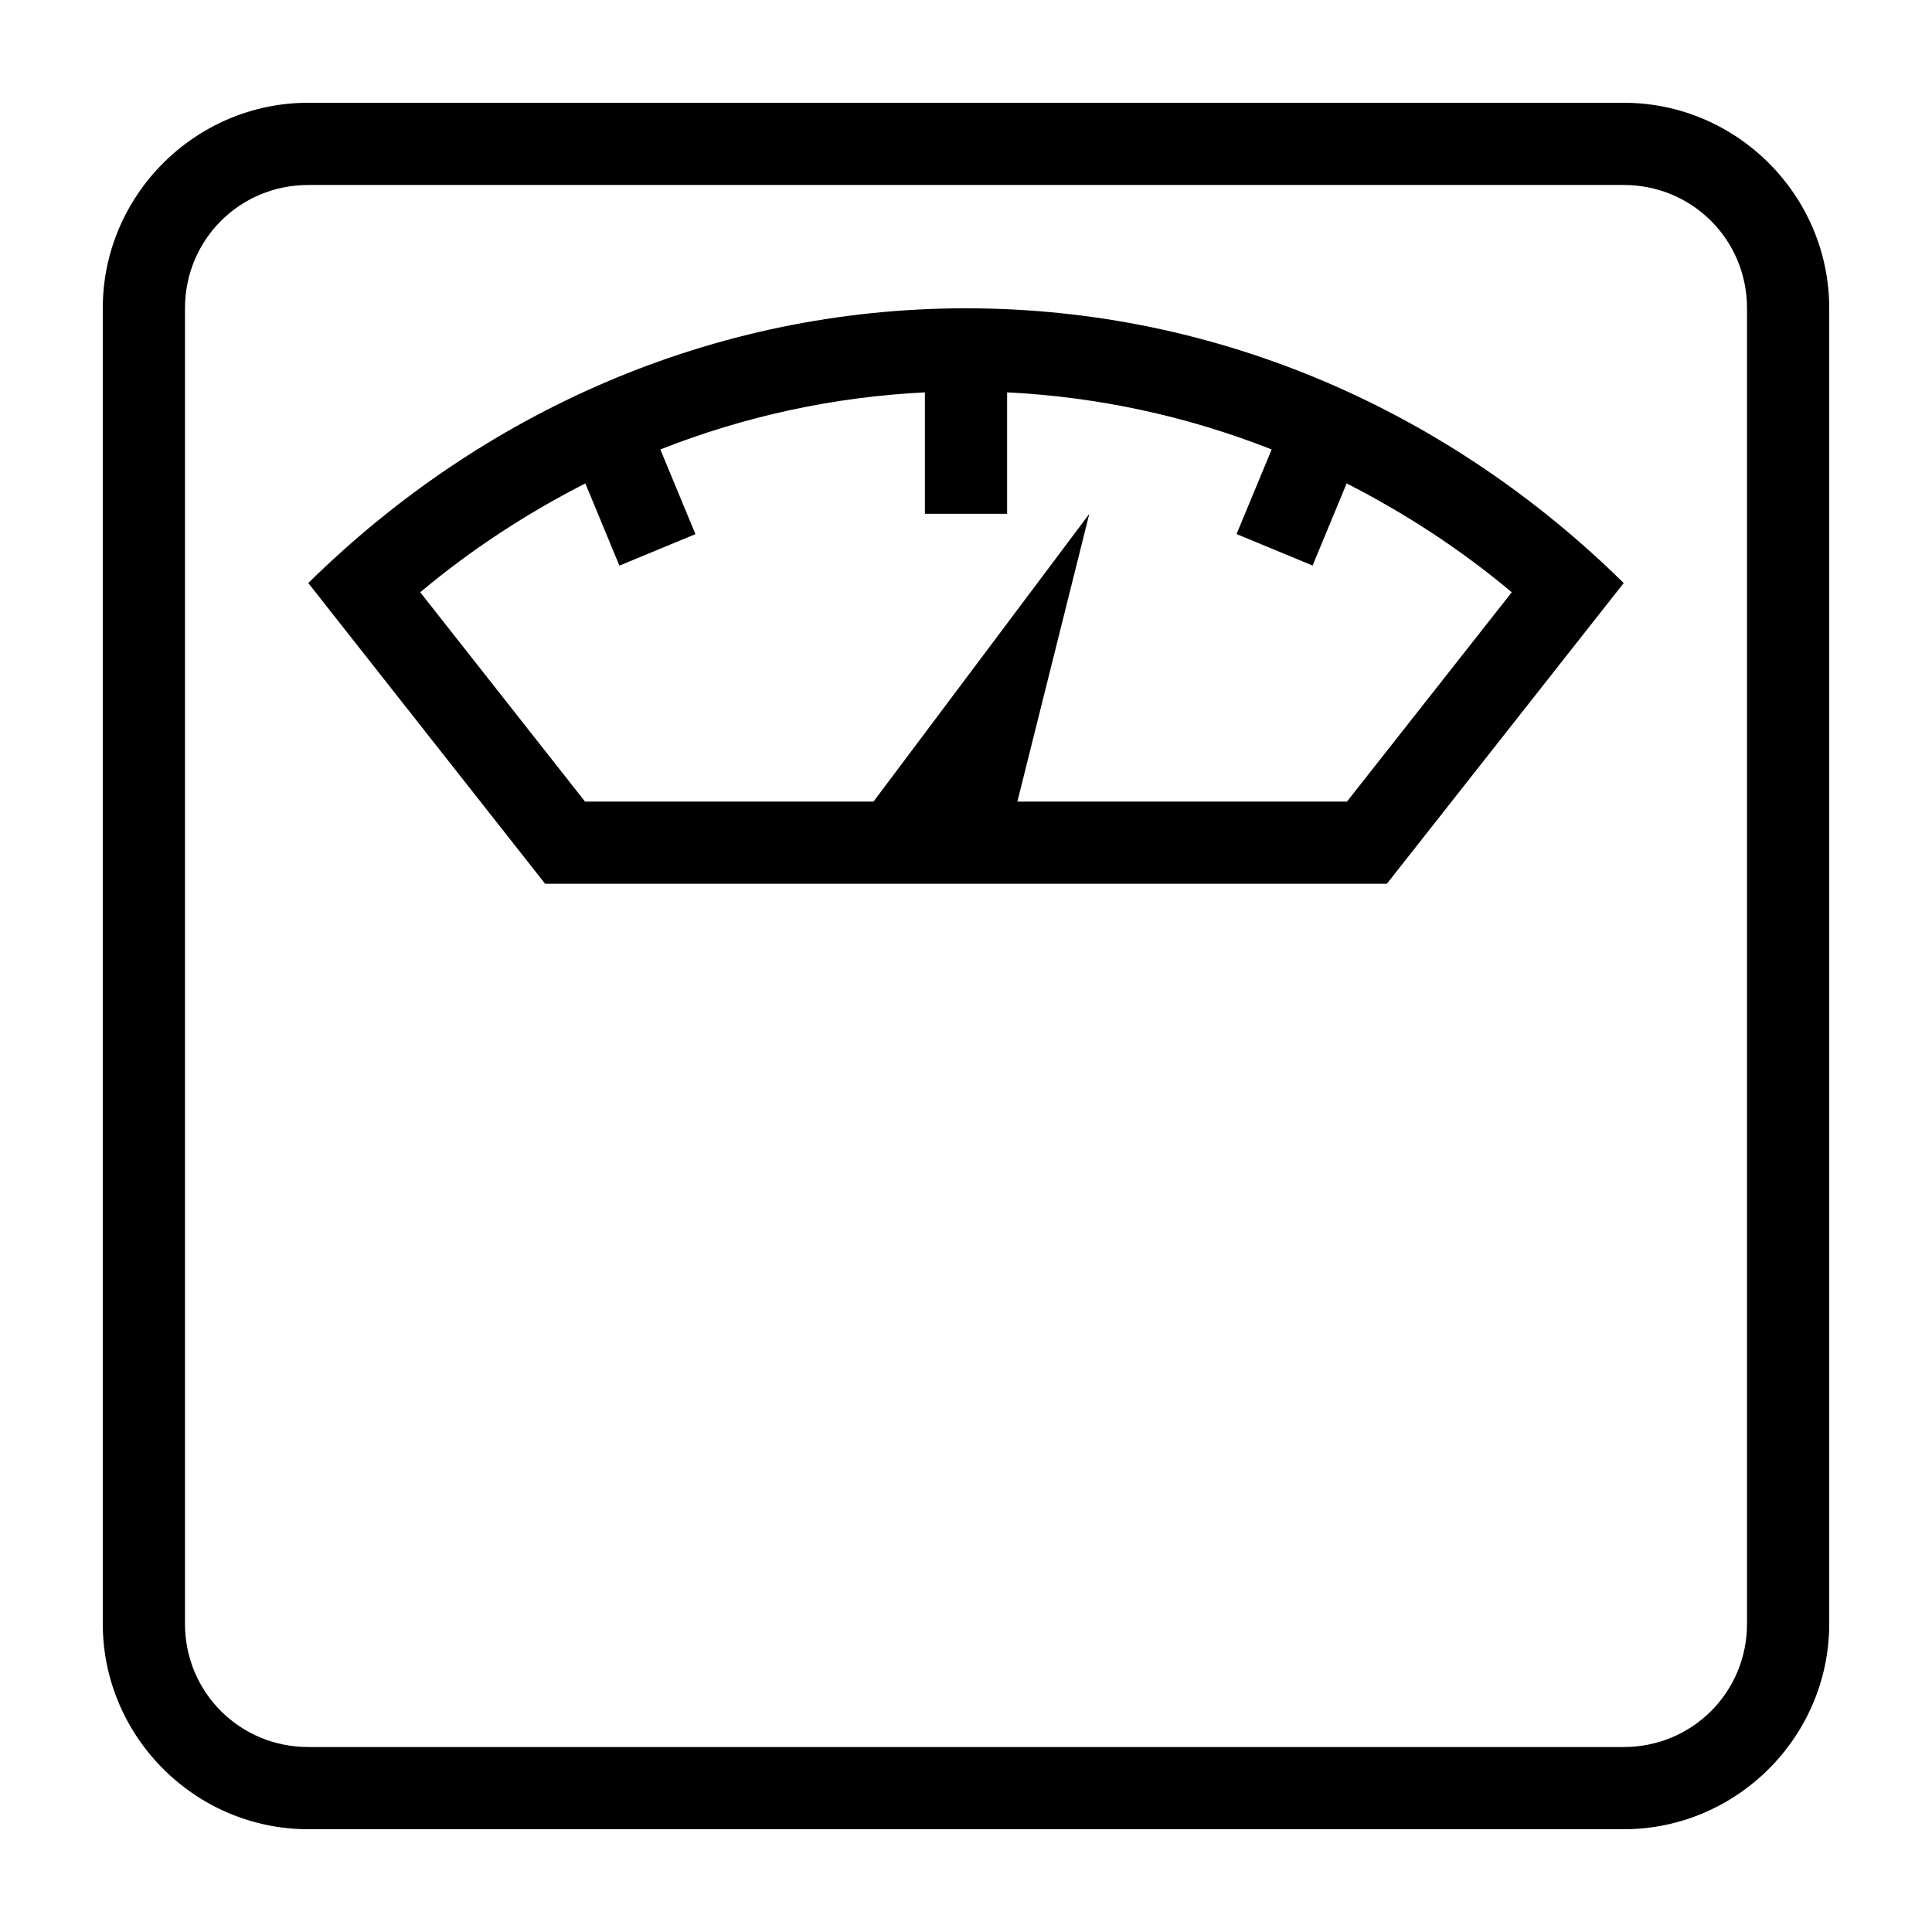
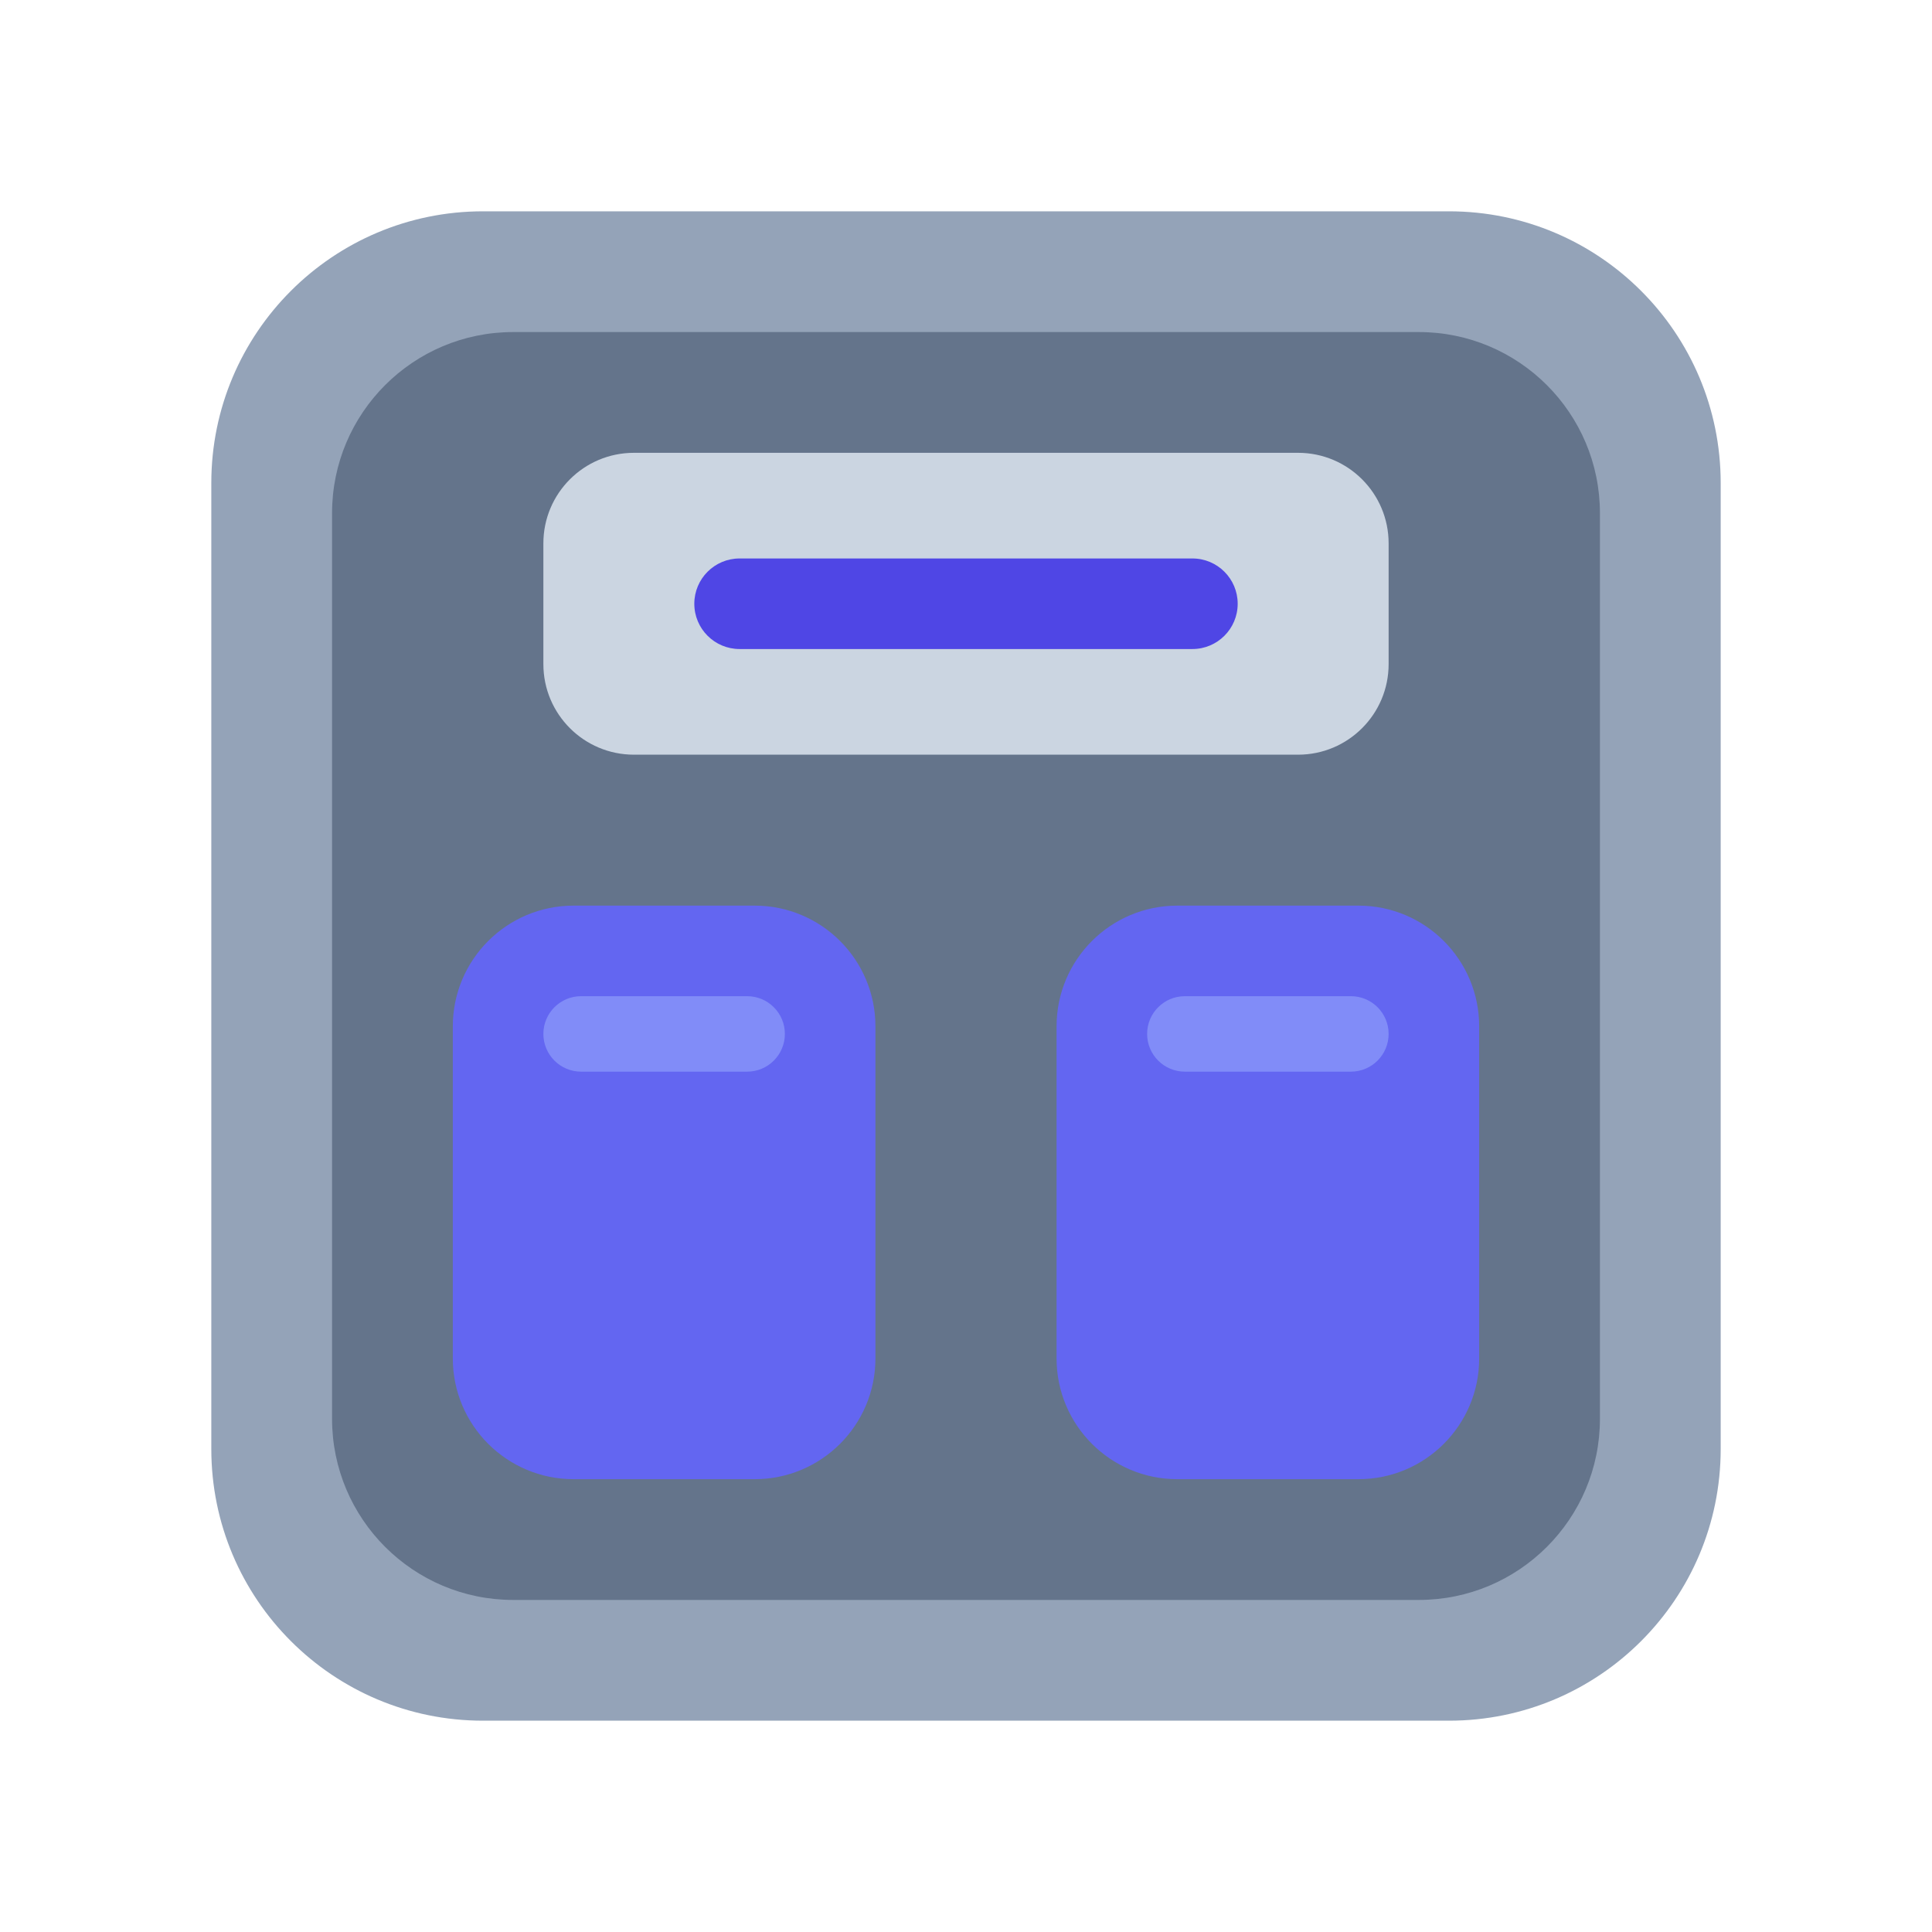
- <svg xmlns="http://www.w3.org/2000/svg" viewBox="1.5 1.5 47 47">
-   <path d="M 9 4 C 6.25 4 4 6.25 4 9 L 4 41 C 4 43.75 6.25 46 9 46 L 41 46 C 43.75 46 46 43.75 46 41 L 46 9 C 46 6.25 43.75 4 41 4 L 9 4 z M 9 6 L 41 6 C 42.668 6 44 7.332 44 9 L 44 41 C 44 42.668 42.668 44 41 44 L 9 44 C 7.332 44 6 42.668 6 41 L 6 9 C 6 7.332 7.332 6 9 6 z M 25 9 C 18.81 9 13.196 11.549 9 15.684 L 14.762 23 L 35.238 23 L 41 15.684 C 36.804 11.549 31.19 9 25 9 z M 24 11.045 L 24 14 L 26 14 L 26 11.045 C 28.217 11.155 30.383 11.624 32.436 12.434 L 31.582 14.492 L 33.432 15.258 L 34.26 13.26 C 35.675 13.983 37.027 14.859 38.277 15.908 L 34.268 21 L 26.25 21 L 28 14 L 22.75 21 L 15.732 21 L 11.723 15.908 C 12.973 14.859 14.325 13.983 15.74 13.26 L 16.568 15.26 L 18.418 14.494 L 17.564 12.434 C 19.617 11.624 21.783 11.155 24 11.045 z" />
+ <svg xmlns="http://www.w3.org/2000/svg" viewBox="0 0 64 64" fill="none">
+   <rect x="7" y="7" width="50" height="50" rx="9" fill="#94A3B8" />
+   <rect x="11" y="11" width="42" height="42" rx="6" fill="#64748B" />
+   <rect x="18" y="15" width="28" height="10" rx="3" fill="#CBD5E1" />
+   <rect x="23" y="18.5" width="18" height="3" rx="1.5" fill="#4F46E5" />
+   <rect x="15" y="30" width="14" height="19" rx="4" fill="#6366F1" />
+   <rect x="35" y="30" width="14" height="19" rx="4" fill="#6366F1" />
+   <rect x="18" y="33" width="8" height="2.5" rx="1.25" fill="#818CF8" />
+   <rect x="38" y="33" width="8" height="2.5" rx="1.25" fill="#818CF8" />
</svg>
